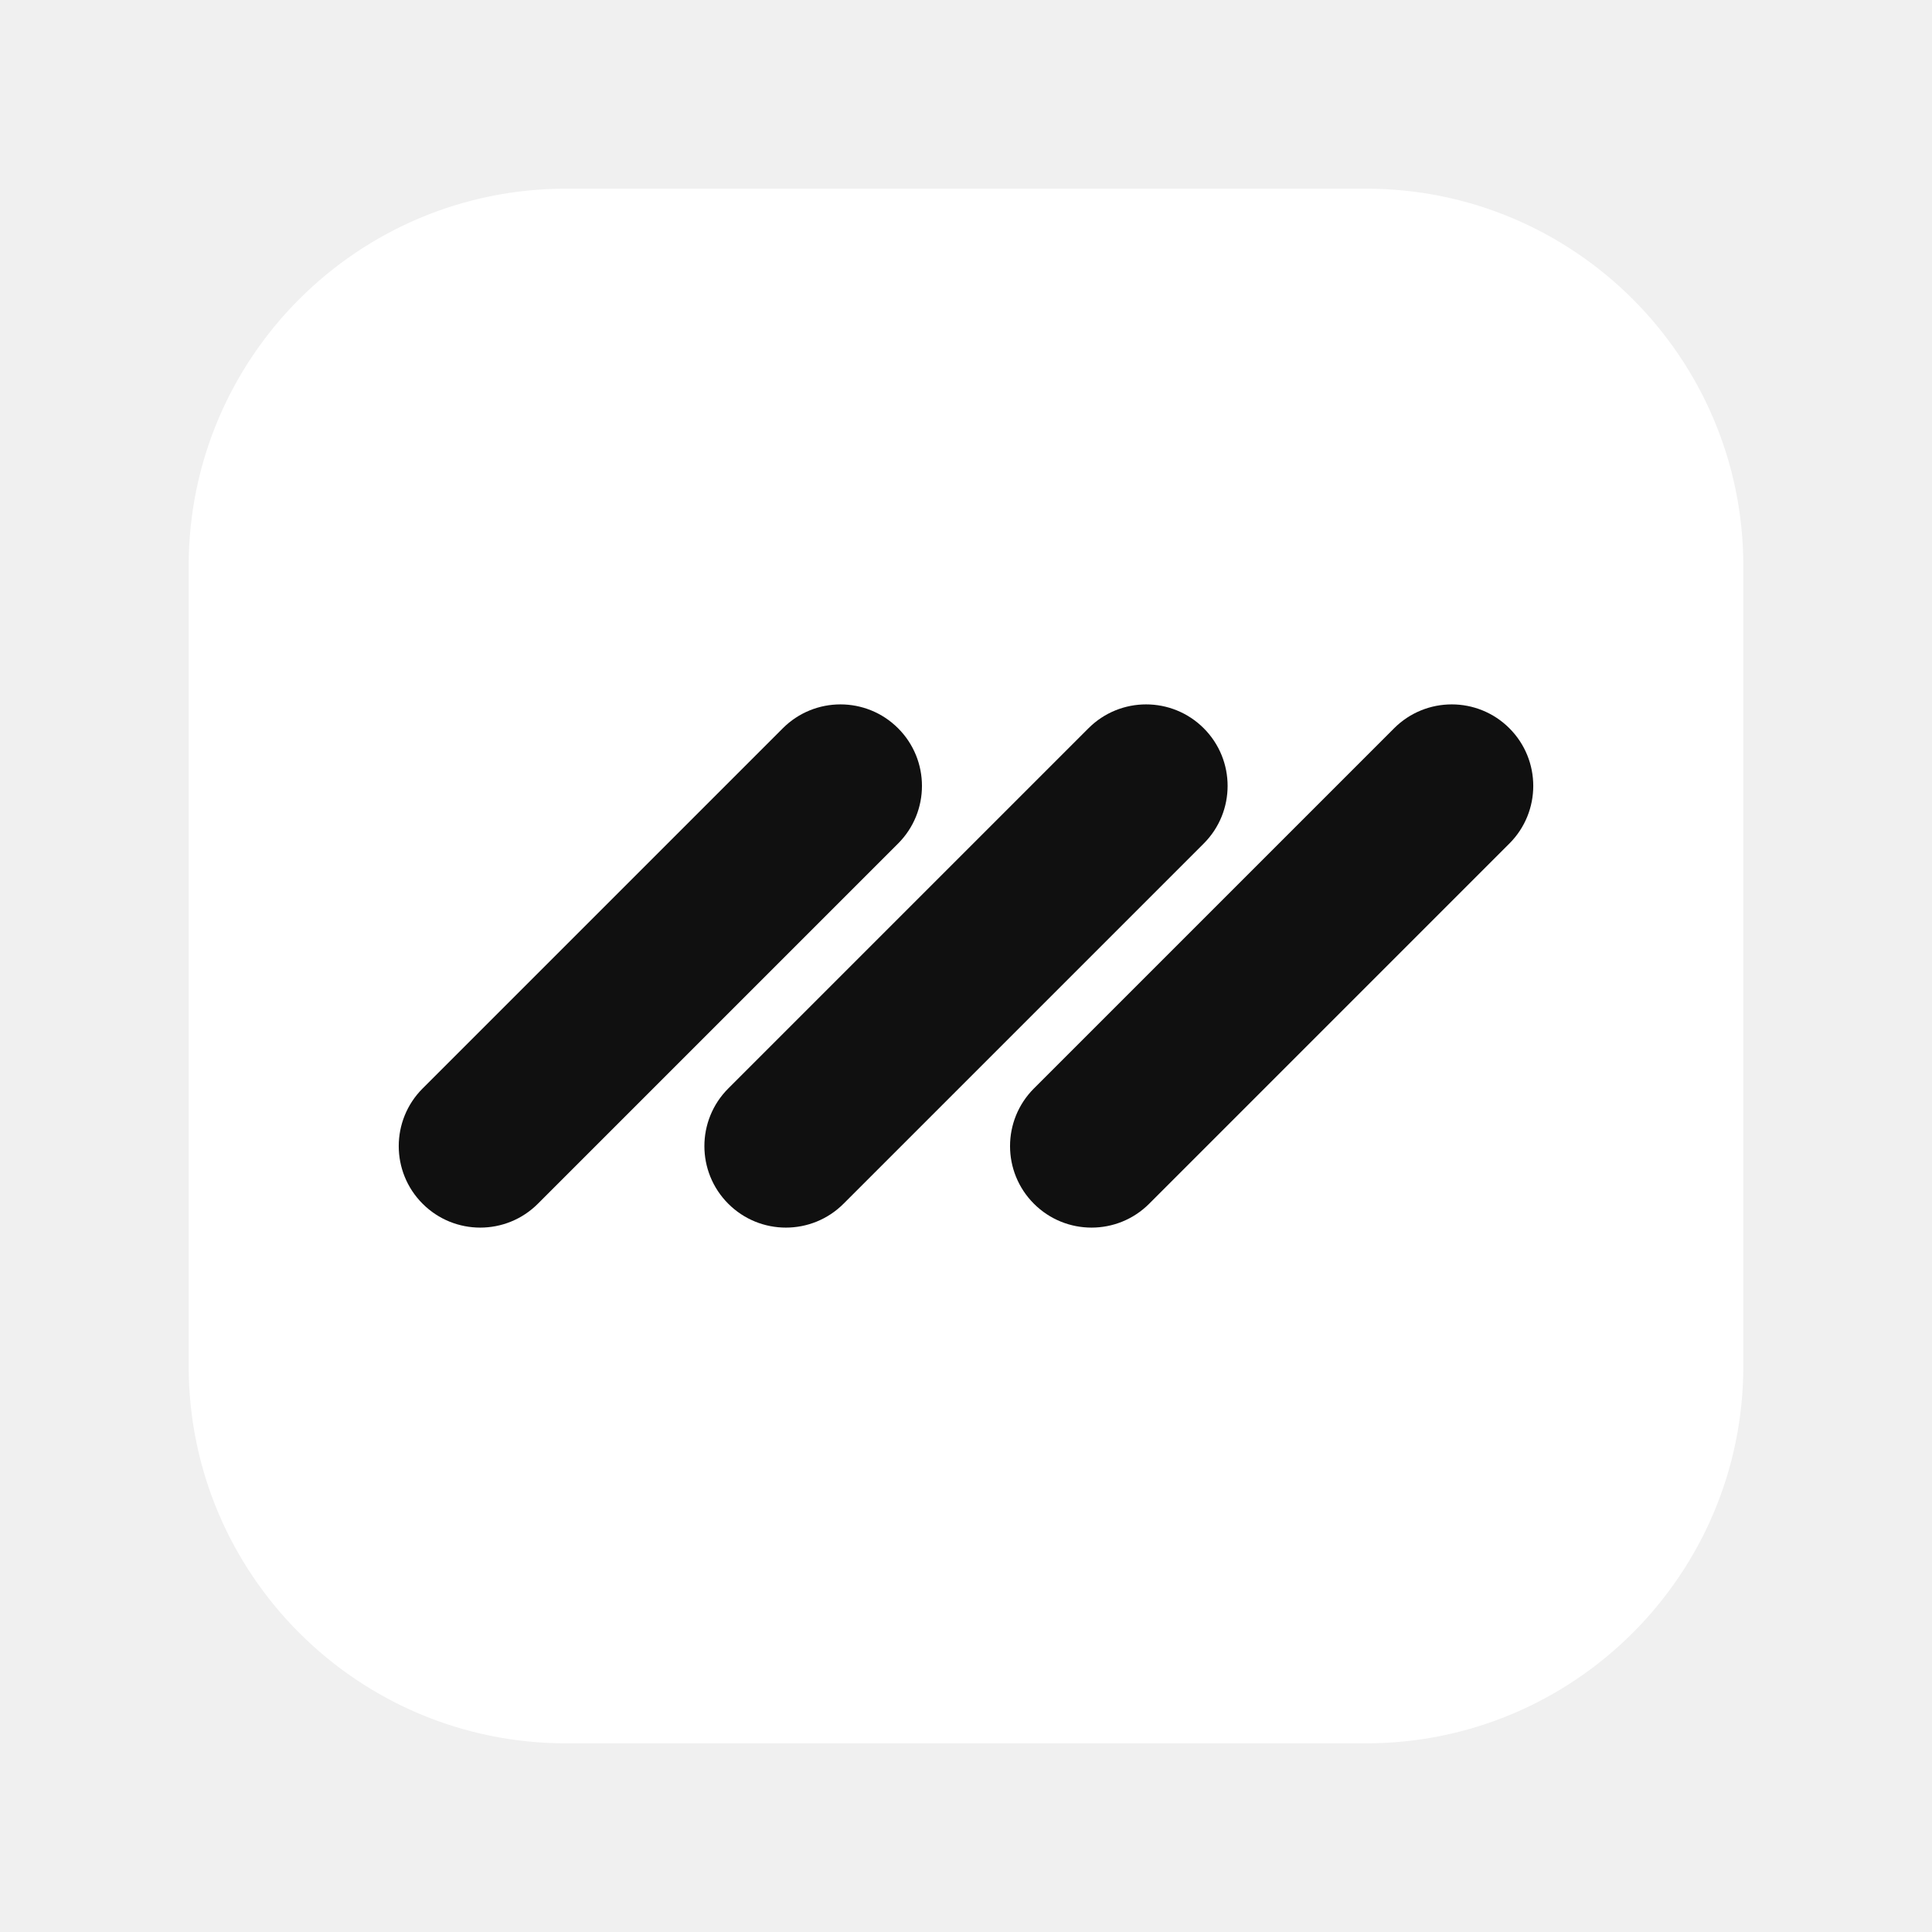
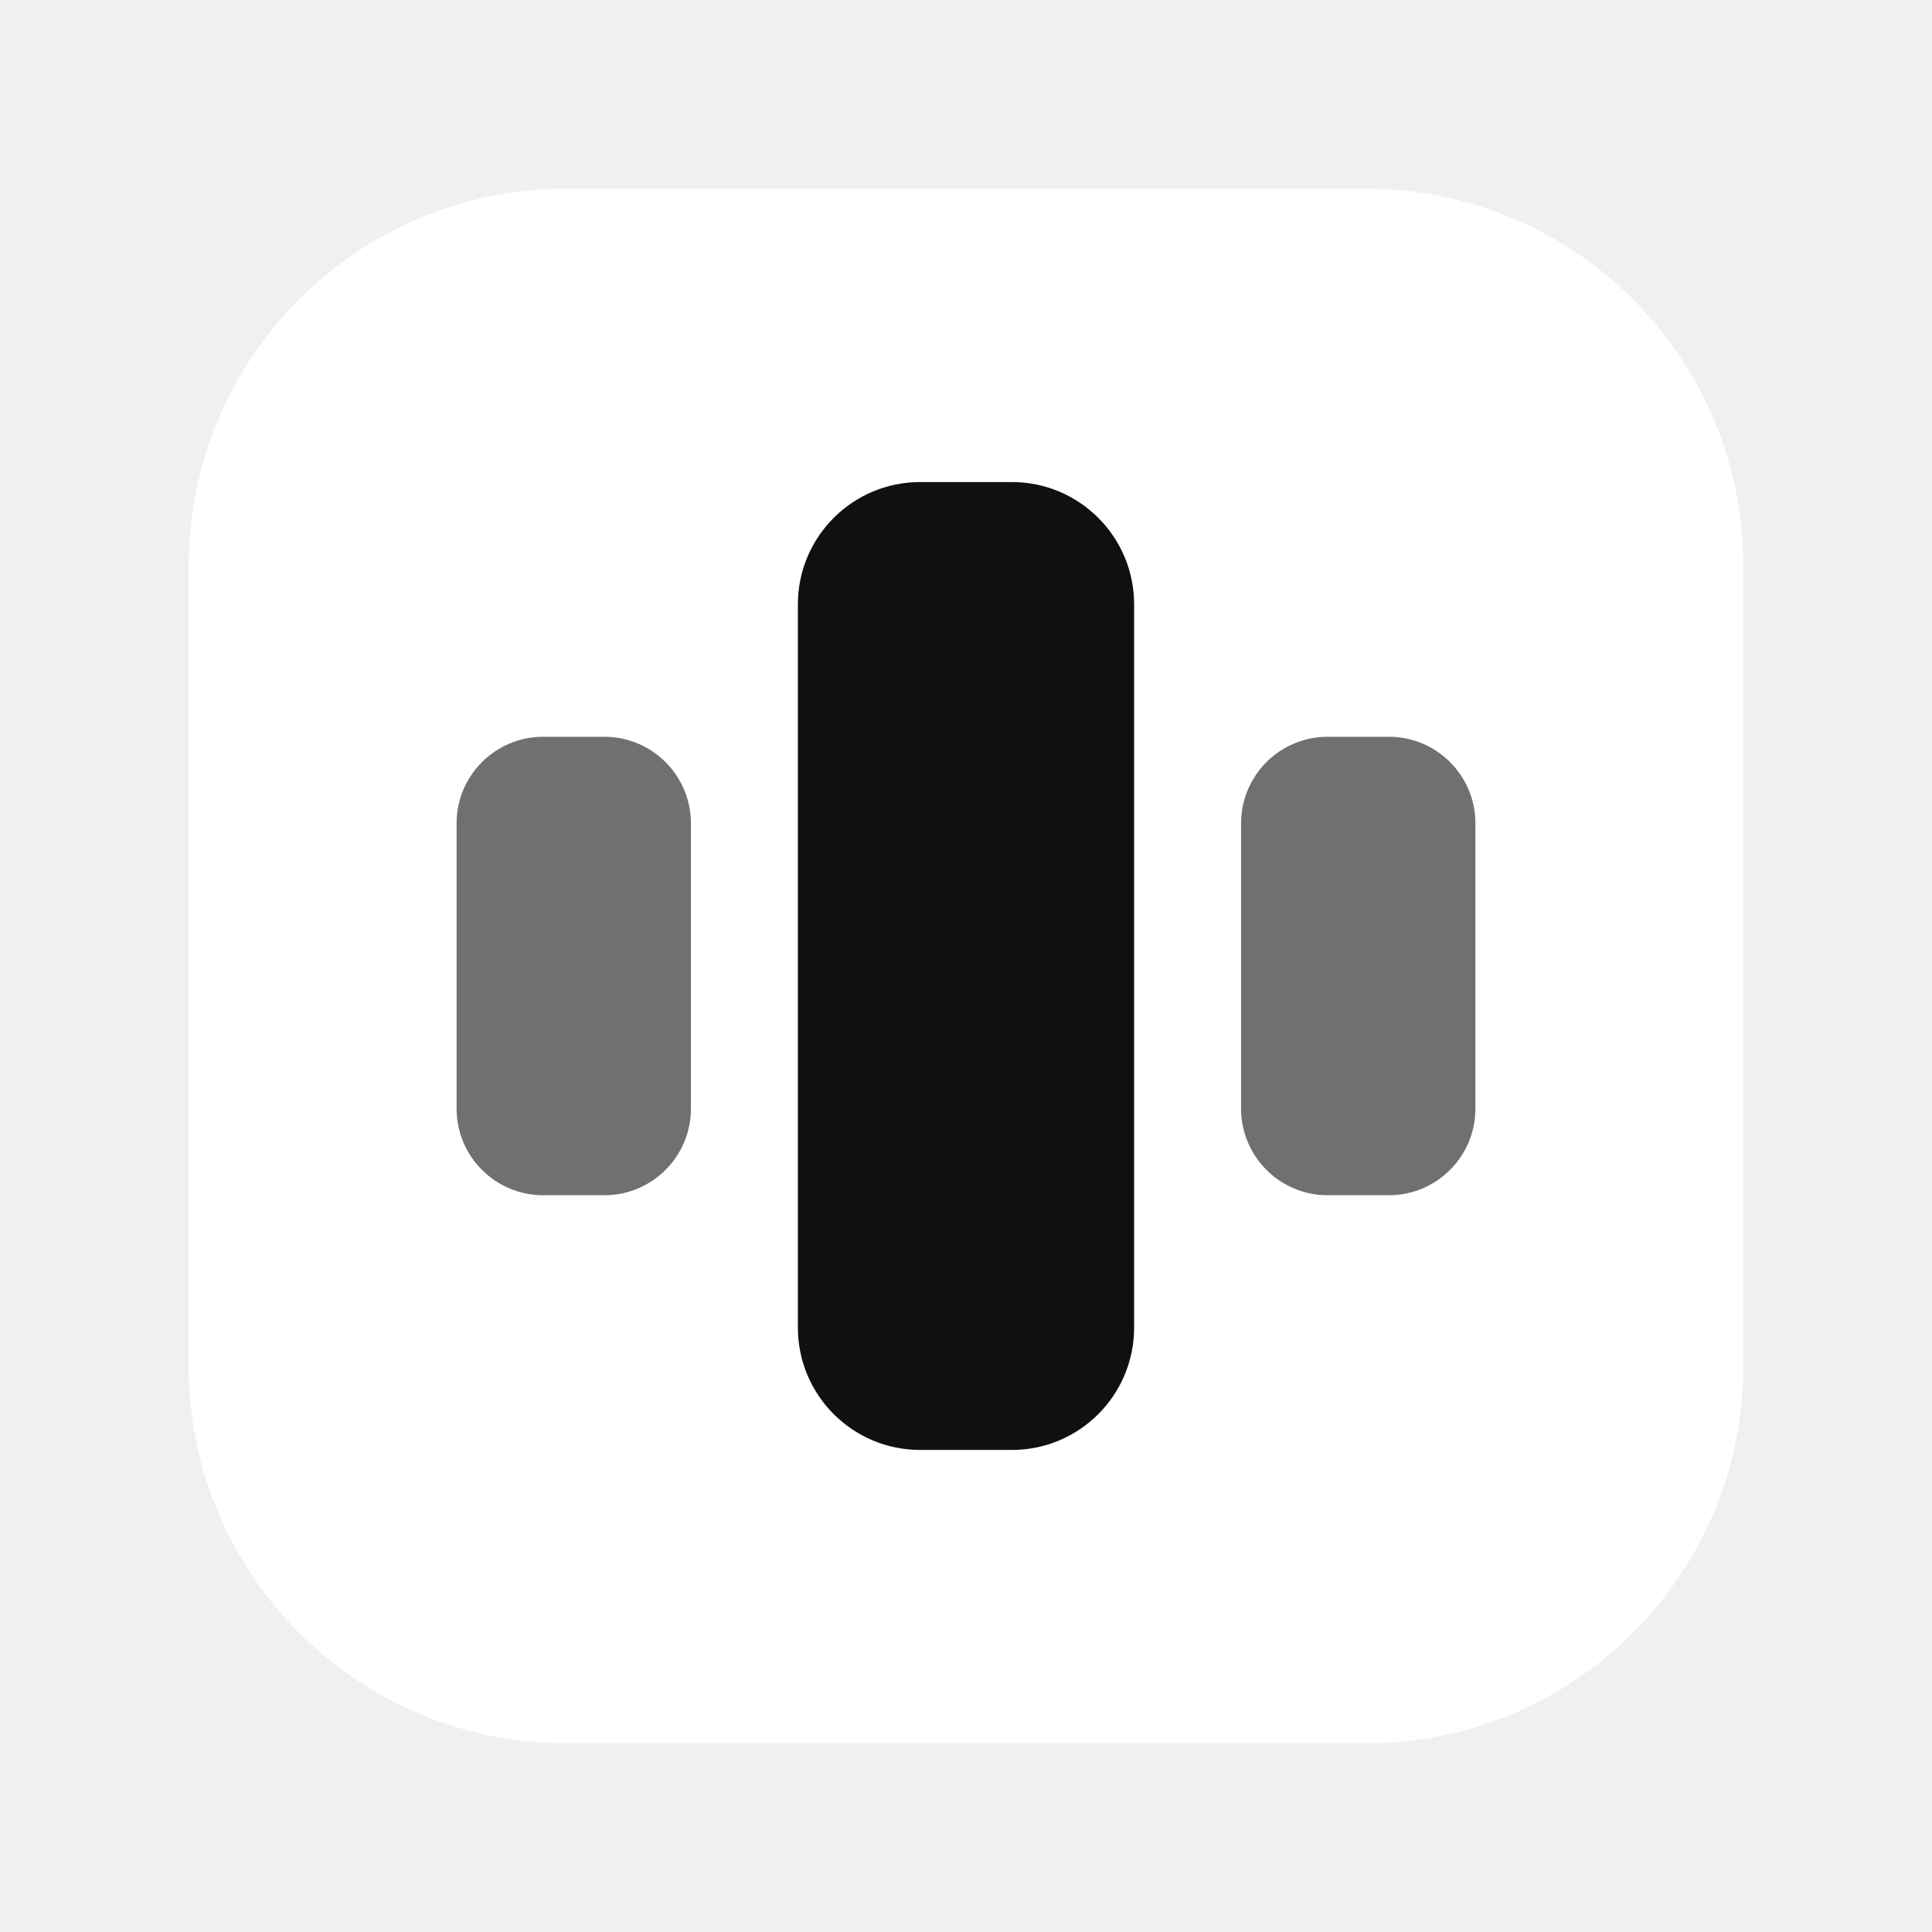
<svg xmlns="http://www.w3.org/2000/svg" width="2048" height="2048" viewBox="0 0 2048 2048">
  <rect x="200" y="200" width="1648" height="1648" rx="400" ry="400" fill="#ffffff" stroke="none" />
  <g transform="translate(376, 376) scale(54)" fill="#101010">
-     <rect x="-0.6" y="10.4" width="13.2" height="3.2" rx="1.6" transform="rotate(-45 6 12)" />
-     <rect x="5.4" y="10.4" width="13.2" height="3.2" rx="1.6" transform="rotate(-45 12 12)" />
-     <rect x="11.4" y="10.4" width="13.2" height="3.2" rx="1.6" transform="rotate(-45 18 12)" />
+     <rect x="2" y="7.5" width="4.6" height="9" rx="1.7" opacity=".6" />
+     <rect x="8.7" y="2.5" width="6.6" height="19" rx="2.4" />
+     <rect x="17.4" y="7.5" width="4.6" height="9" rx="1.7" opacity=".6" />
  </g>
</svg>
